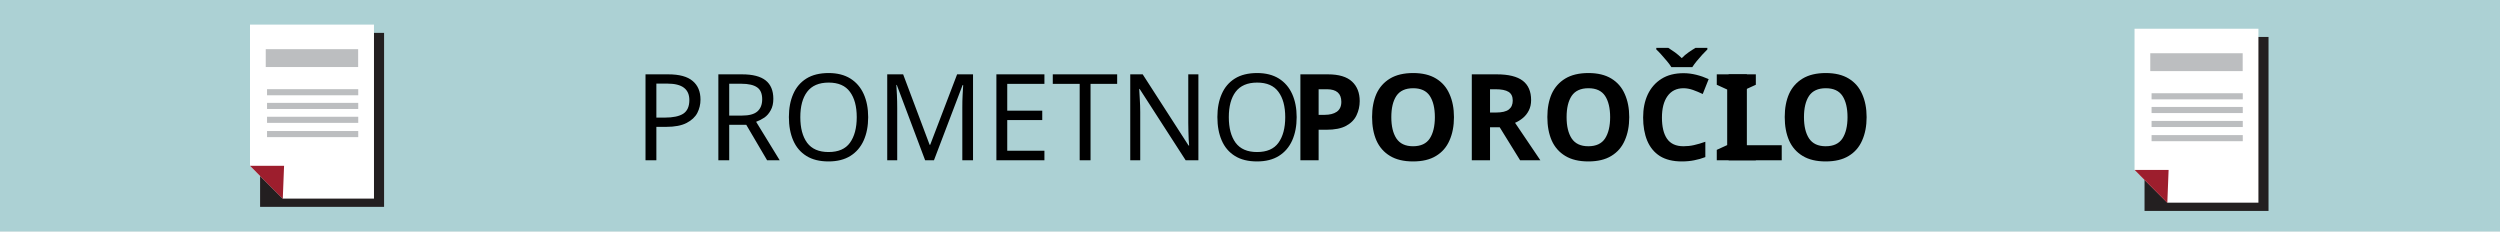
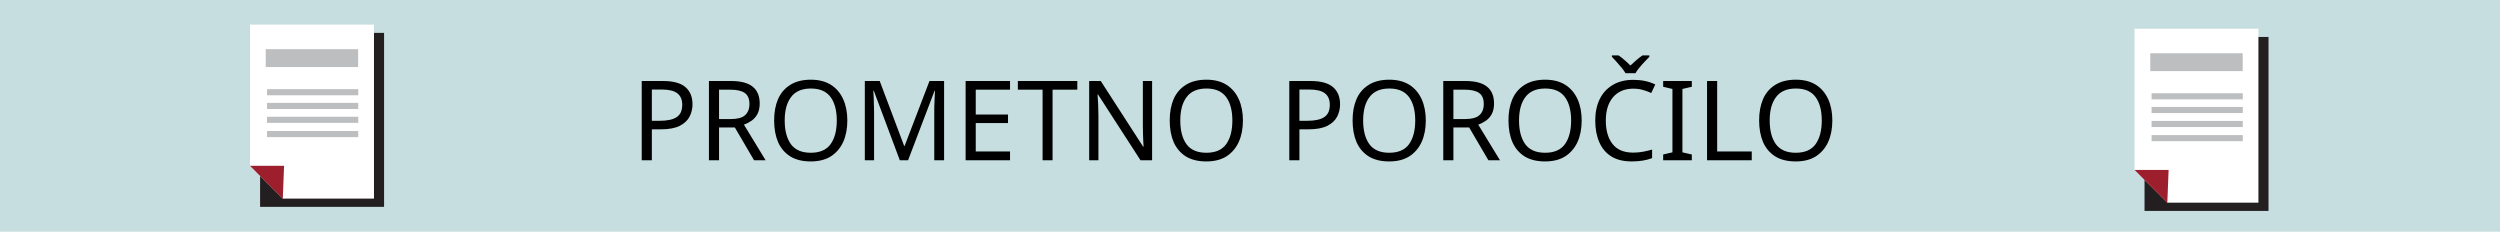
<svg xmlns="http://www.w3.org/2000/svg" viewBox="0 0 270 25">
  <defs>
-     <style>.a{fill:#acd1d4;}.b{font-size:13px;font-family:Corbel;}.c,.d{font-family:Corbel-Bold, Corbel;font-weight:700;}.d{letter-spacing:-0.04em;}.e{fill:#231f20;}.f{fill:#fff;}.g{fill:#9d1e2d;}.h{fill:#bcbec0;}</style>
+     <style>.a{fill:#c7dee0;}.b{font-size:12px;font-family:CenturyGothic, Century Gothic;}.c{fill:#231f20;}.d{fill:#fff;}.e{fill:#9d1e2d;}.f{fill:#bcbec0;}</style>
  </defs>
  <rect class="a" width="270" height="25" />
-   <text class="b" transform="translate(68.45 17.31)">PROMETNO <tspan class="c" x="70.82" y="0">POROČI</tspan>
-     <tspan class="d" x="117.07" y="0">L</tspan>
-     <tspan class="c" x="123.55" y="0">O</tspan>
-   </text>
-   <rect class="e" x="28.09" y="3.55" width="13.39" height="18.79" />
-   <polygon class="f" points="40.39 21.45 30.54 21.45 27 17.91 27 2.66 40.39 2.66 40.39 21.45" />
-   <path class="g" d="M27,17.91l3.68,0-.14,3.56Z" />
-   <rect class="h" x="28.7" y="5.31" width="9.98" height="1.93" />
-   <rect class="h" x="28.84" y="9.63" width="9.85" height="0.66" />
-   <rect class="h" x="28.84" y="11.11" width="9.85" height="0.66" />
-   <rect class="h" x="28.84" y="12.61" width="9.85" height="0.66" />
-   <rect class="h" x="28.84" y="14.15" width="9.85" height="0.66" />
-   <rect class="e" x="231.61" y="3.99" width="13.39" height="18.79" />
-   <polygon class="f" points="243.91 21.89 234.07 21.89 230.53 18.35 230.53 3.1 243.91 3.1 243.91 21.89" />
-   <path class="g" d="M230.53,18.35l3.68,0-.14,3.56Z" />
-   <rect class="h" x="232.23" y="5.75" width="9.98" height="1.93" />
-   <rect class="h" x="232.37" y="10.07" width="9.85" height="0.66" />
-   <rect class="h" x="232.37" y="11.55" width="9.85" height="0.66" />
-   <rect class="h" x="232.37" y="13.06" width="9.85" height="0.66" />
-   <rect class="h" x="232.37" y="14.59" width="9.85" height="0.66" />
+   <text class="b" transform="translate(68.15 17.31)">PROMETNO POROČILO</text>
+   <rect class="c" x="28.09" y="3.55" width="13.39" height="18.79" />
+   <polygon class="d" points="40.39 21.45 30.54 21.45 27 17.91 27 2.66 40.39 2.66 40.39 21.45" />
+   <path class="e" d="M27,17.91l3.68,0-.14,3.56Z" />
+   <rect class="f" x="28.7" y="5.31" width="9.98" height="1.93" />
+   <rect class="f" x="28.84" y="9.63" width="9.85" height="0.66" />
+   <rect class="f" x="28.84" y="11.11" width="9.85" height="0.66" />
+   <rect class="f" x="28.84" y="12.61" width="9.85" height="0.66" />
+   <rect class="f" x="28.84" y="14.15" width="9.85" height="0.66" />
+   <rect class="c" x="231.61" y="3.99" width="13.39" height="18.79" />
+   <polygon class="d" points="243.91 21.89 234.07 21.89 230.53 18.35 230.53 3.1 243.91 3.1 243.91 21.89" />
+   <path class="e" d="M230.53,18.35l3.68,0-.14,3.56Z" />
+   <rect class="f" x="232.23" y="5.75" width="9.98" height="1.93" />
+   <rect class="f" x="232.37" y="10.07" width="9.85" height="0.66" />
+   <rect class="f" x="232.37" y="11.55" width="9.85" height="0.66" />
+   <rect class="f" x="232.37" y="13.06" width="9.85" height="0.66" />
+   <rect class="f" x="232.37" y="14.59" width="9.85" height="0.66" />
</svg>
